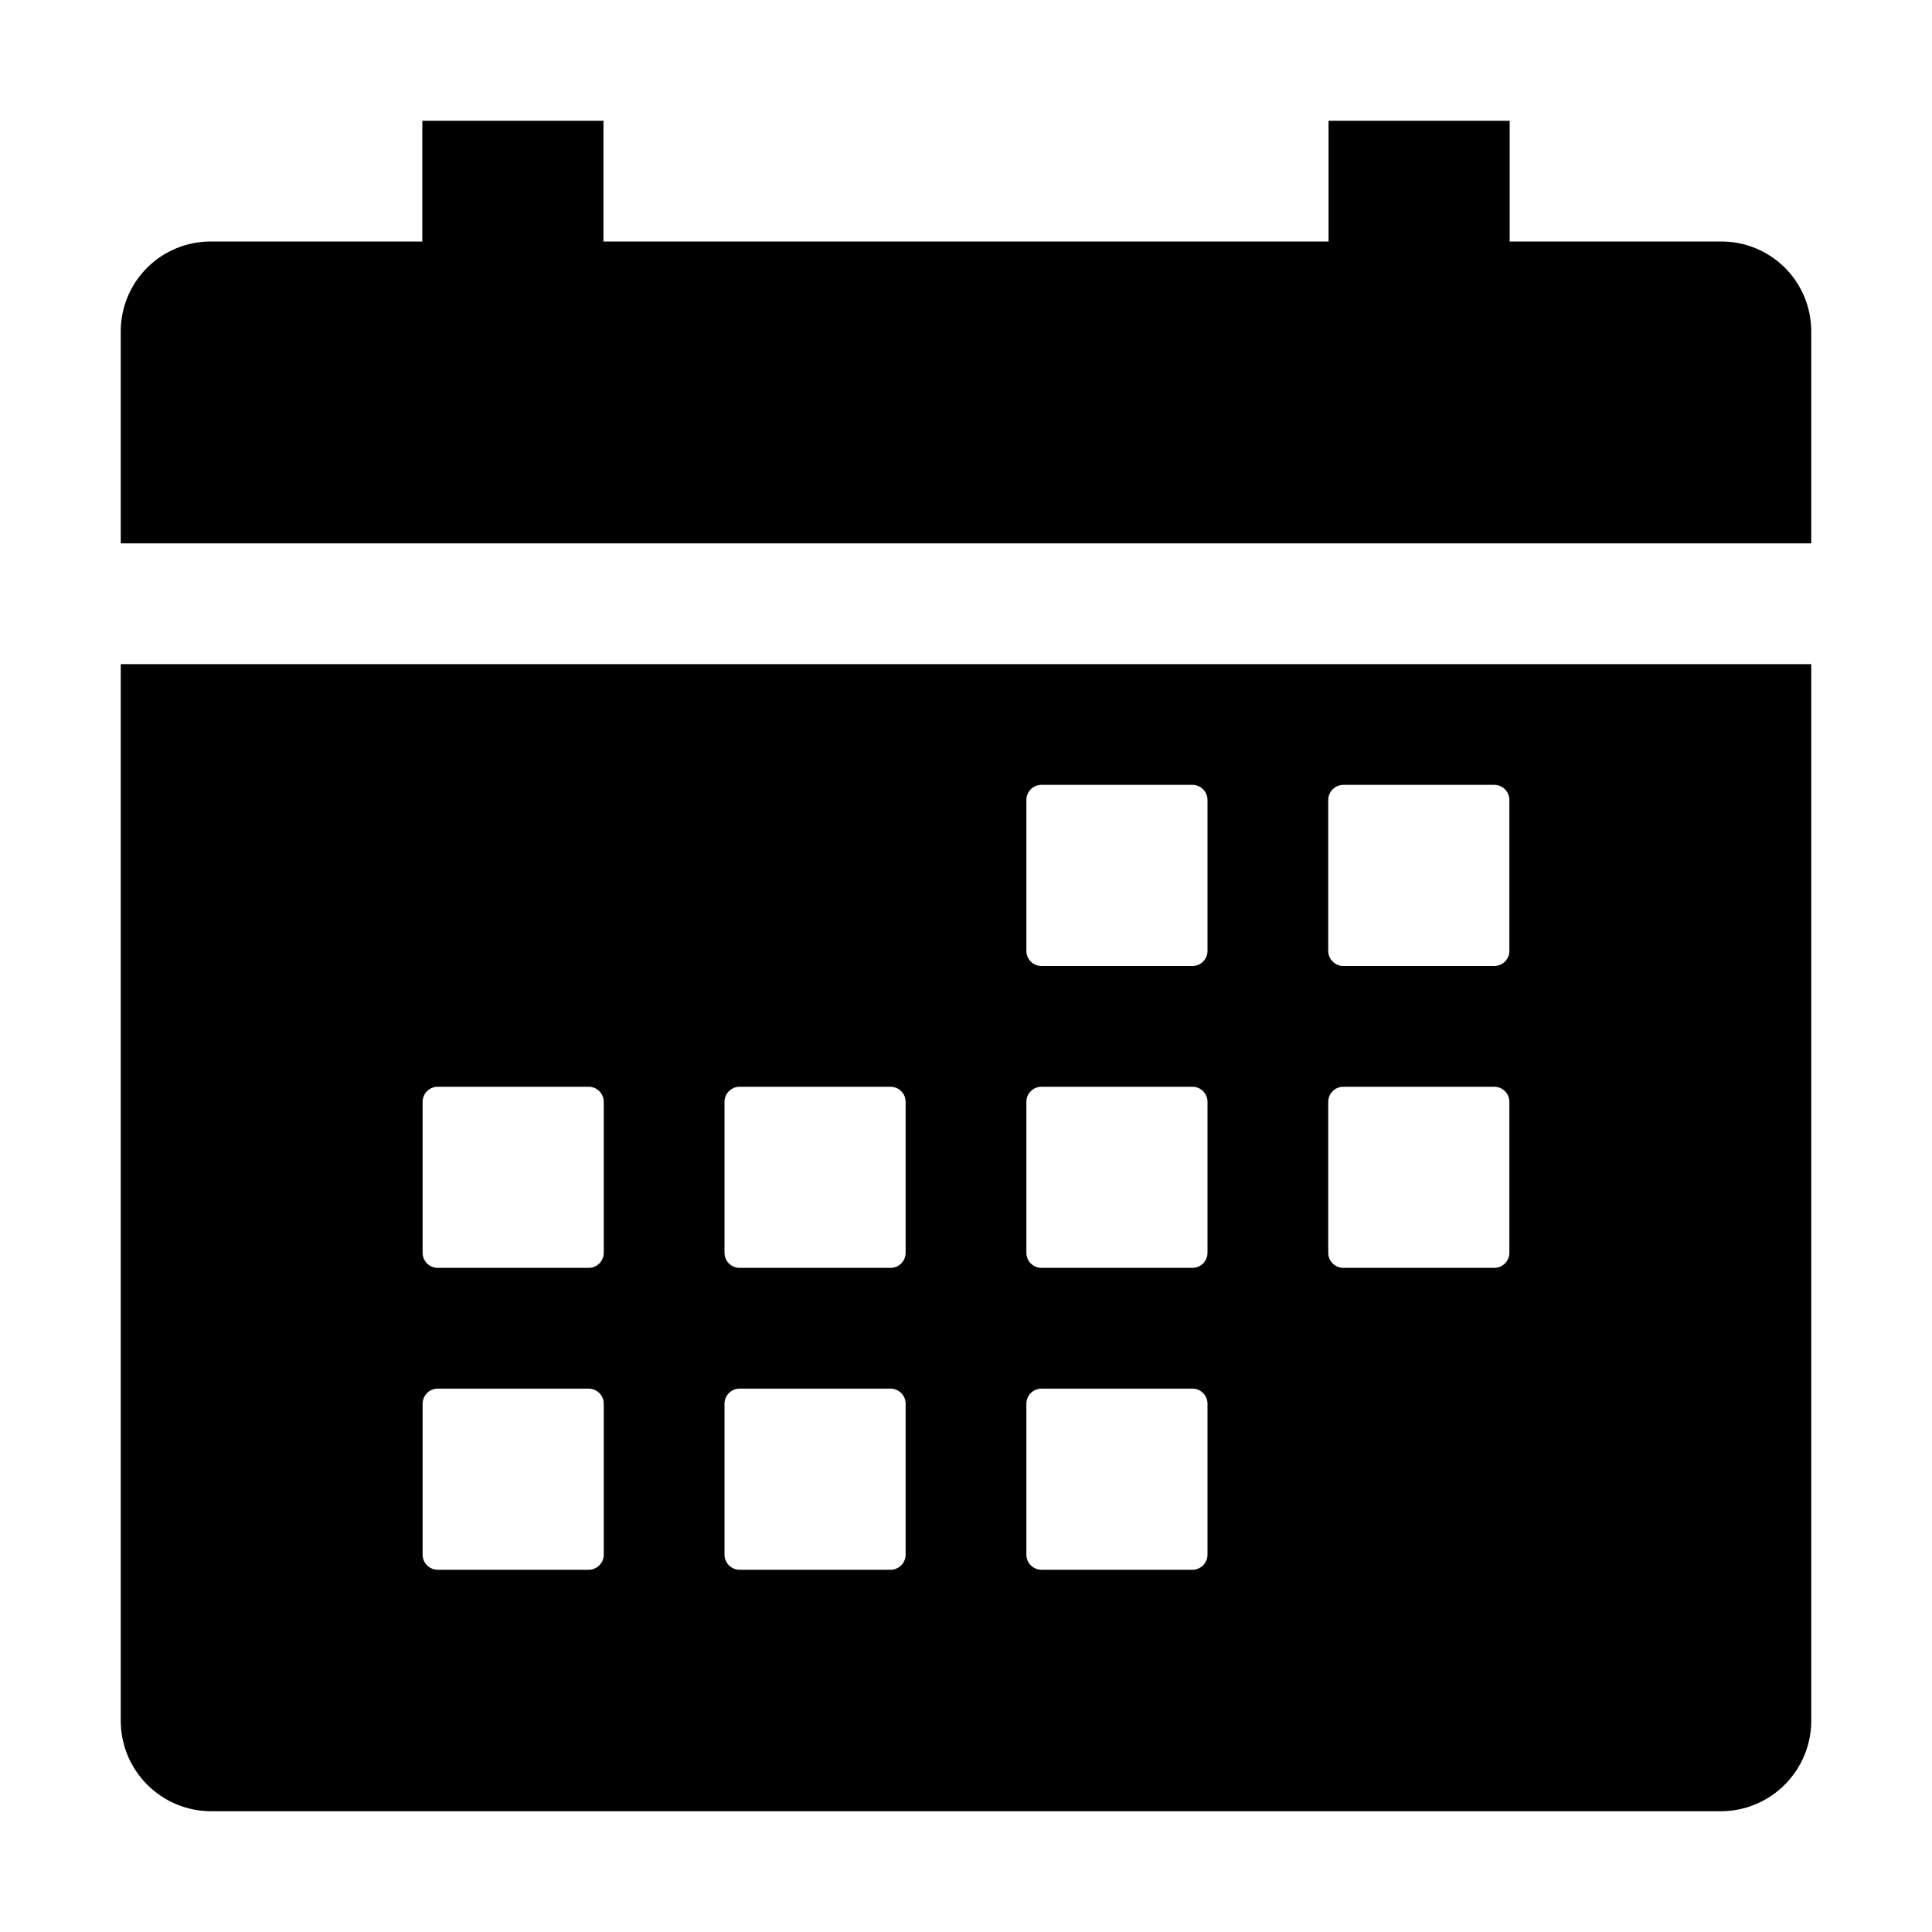
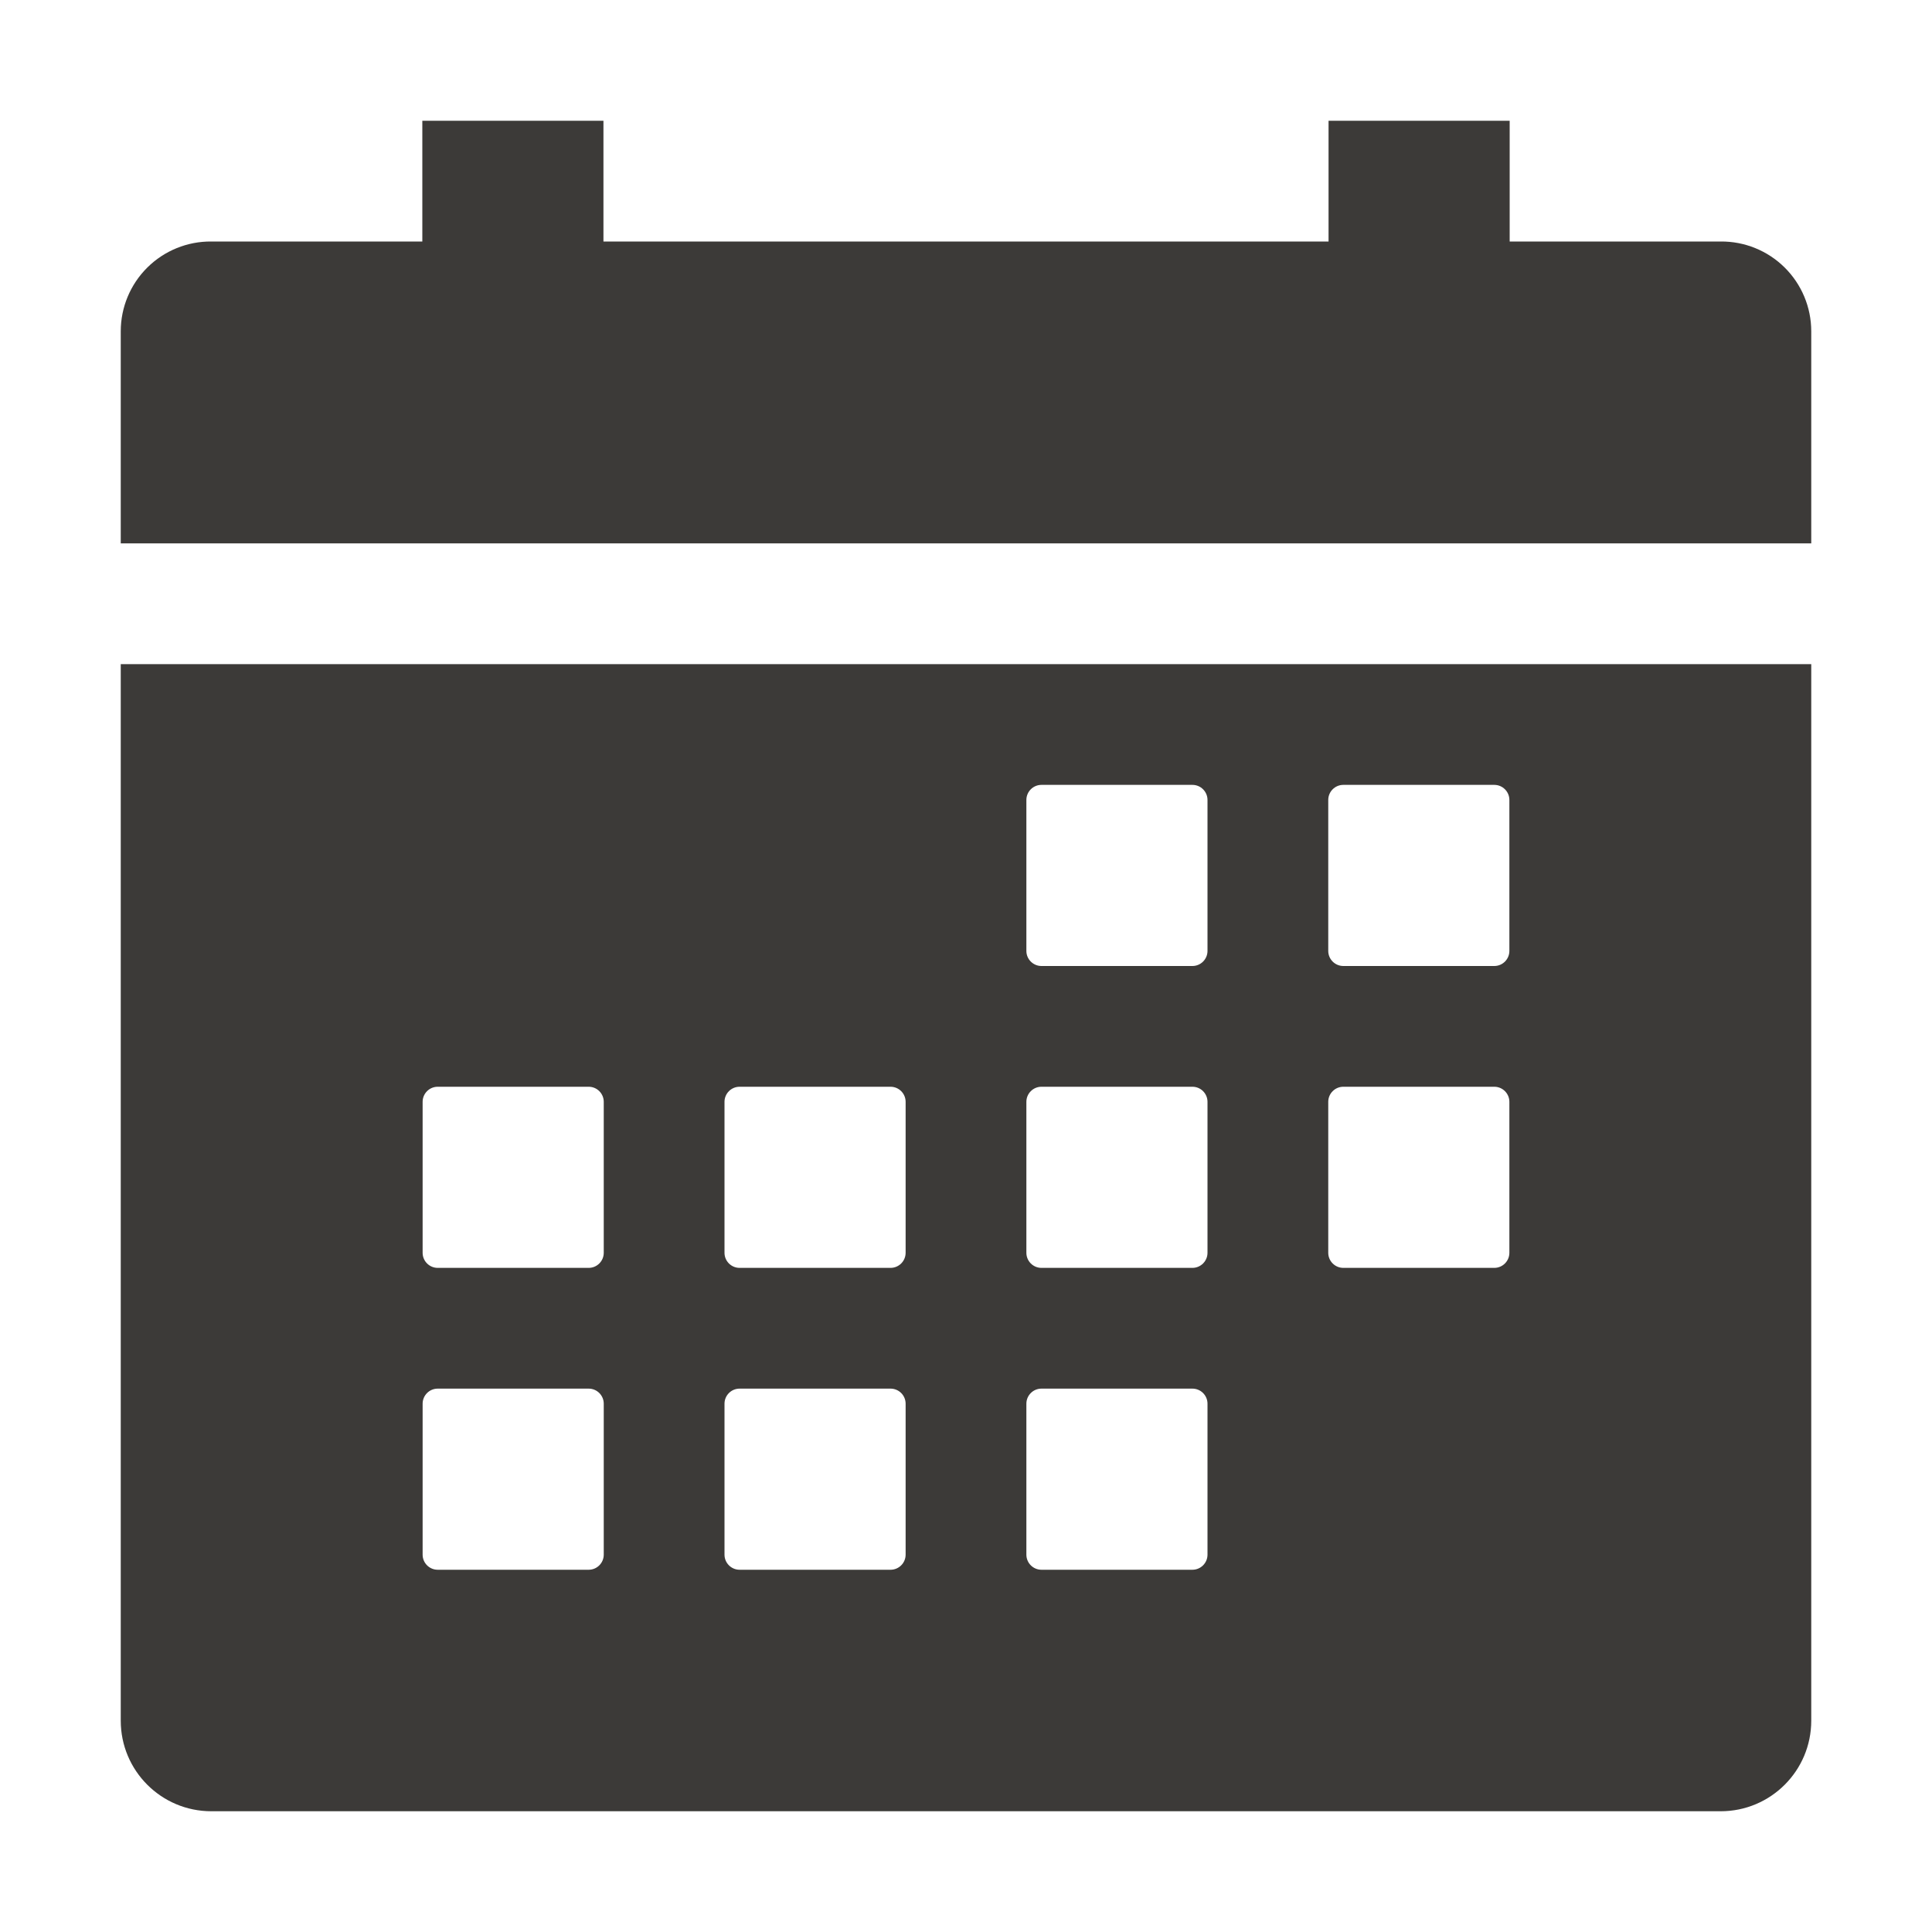
- <svg xmlns="http://www.w3.org/2000/svg" class="ionicon" viewBox="0 0 512 512">
+ <svg xmlns="http://www.w3.org/2000/svg" class="ionicon" fill="#3c3a38" viewBox="0 0 512 512">
  <path d="M32 456a24 24 0 0024 24h400a24 24 0 0024-24V176H32zm320-244a4 4 0 014-4h40a4 4 0 014 4v40a4 4 0 01-4 4h-40a4 4 0 01-4-4zm0 80a4 4 0 014-4h40a4 4 0 014 4v40a4 4 0 01-4 4h-40a4 4 0 01-4-4zm-80-80a4 4 0 014-4h40a4 4 0 014 4v40a4 4 0 01-4 4h-40a4 4 0 01-4-4zm0 80a4 4 0 014-4h40a4 4 0 014 4v40a4 4 0 01-4 4h-40a4 4 0 01-4-4zm0 80a4 4 0 014-4h40a4 4 0 014 4v40a4 4 0 01-4 4h-40a4 4 0 01-4-4zm-80-80a4 4 0 014-4h40a4 4 0 014 4v40a4 4 0 01-4 4h-40a4 4 0 01-4-4zm0 80a4 4 0 014-4h40a4 4 0 014 4v40a4 4 0 01-4 4h-40a4 4 0 01-4-4zm-80-80a4 4 0 014-4h40a4 4 0 014 4v40a4 4 0 01-4 4h-40a4 4 0 01-4-4zm0 80a4 4 0 014-4h40a4 4 0 014 4v40a4 4 0 01-4 4h-40a4 4 0 01-4-4zM456 64h-55.92V32h-48v32H159.92V32h-48v32H56a23.8 23.8 0 00-24 23.77V144h448V87.77A23.8 23.8 0 00456 64z" />
</svg>
